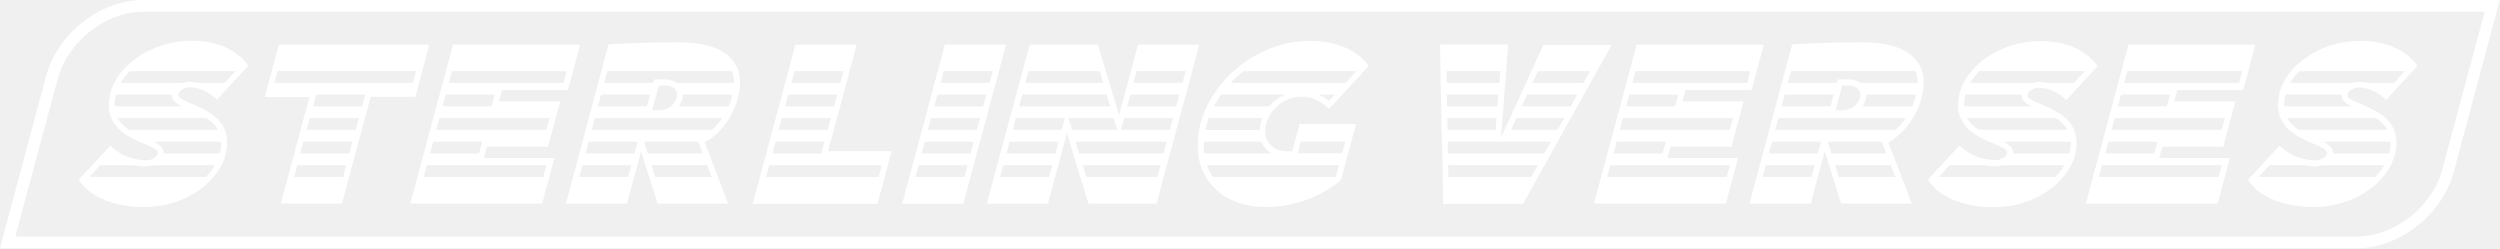
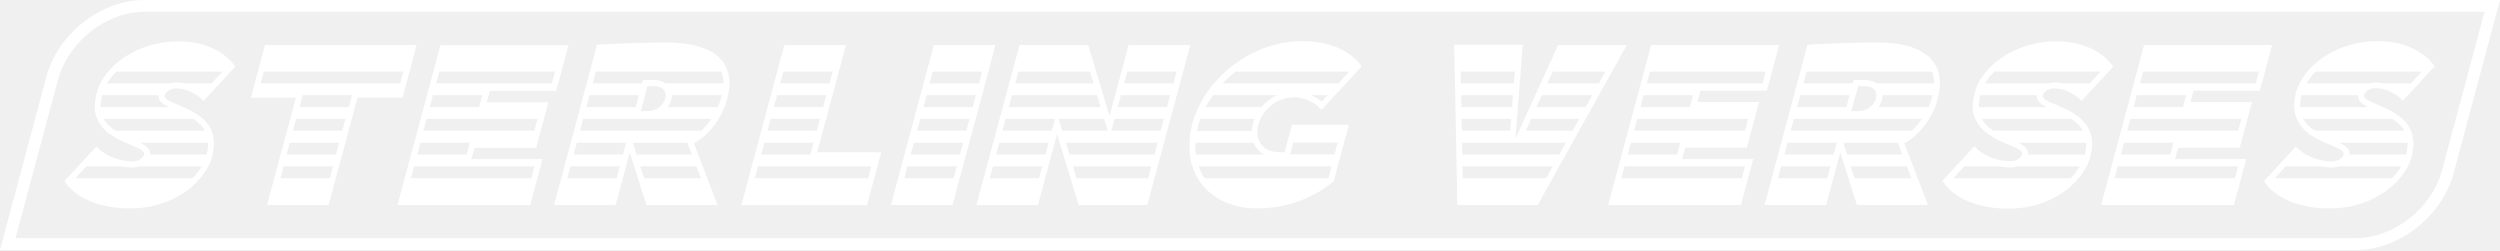
- <svg xmlns="http://www.w3.org/2000/svg" version="1.1" id="Layer_1" x="0px" y="0px" viewBox="0 0 1107.6 110" style="enable-background:new 0 0 1107.6 110;" xml:space="preserve">
+ <svg xmlns="http://www.w3.org/2000/svg" version="1.1" id="Layer_1" x="0px" y="0px" viewBox="0 0 1100 110" style="enable-background:new 0 0 1100 110;" xml:space="preserve">
  <style type="text/css">
	.st0{fill:#FFFFFF;}
</style>
-   <path id="XMLID_1_" class="st0" d="M63.5,0c-19.1,0-38,14.8-43.1,33.8L3.5,96.9L0,110h13.6H1044c19.1,0,38-14.8,43.1-33.8l16.9-63.1  l3.5-13.1H1094H63.5z M1082.1,74.9c-4.5,16.8-21.2,29.9-38.1,29.9H6.8l18.7-69.6C30,18.4,46.7,5.2,63.5,5.2h1037.3L1082.1,74.9z   M638.2,31.5L638.2,31.5l0.1,5.2h0l0.1,5.2h0l0.1,5.2h0l0.1,5.2h0l0.1,5.2h0l0.1,5.2h0L639,68h0l0.1,5.2h0l0.1,5.2h0l0.2,11.9h35.4  l6.6-11.9h0l2.9-5.2h0l2.9-5.2h0l2.9-5.2h0l2.9-5.2h0l2.9-5.2h0l2.9-5.2h0l2.9-5.2h0l2.9-5.2h0l2.9-5.2h0l6.5-11.7h0l0,0h-30.2  L665,61l3.2-41.3H638l0,0h0L638.2,31.5z M641,41.9h22.8l-0.4,5.2h-22.3L641,41.9z M641.2,52.3H663l-0.4,5.2h-21.3L641.2,52.3z   M678.4,78.4h-36.7l-0.1-5.2h39.7L678.4,78.4z M681.3,31.5h23.2l-2.9,5.2h-22.7L681.3,31.5z M676.6,41.9h22.2l-2.9,5.2h-21.7  L676.6,41.9z M671.8,52.3h21.2l-2.9,5.2h-20.6L671.8,52.3z M687.1,62.8l-2.9,5.2h-42.7l-0.1-5.2H687.1z M664.7,31.5l-0.4,5.2h-23.3  l-0.1-5.2H664.7z M426.8,90.2l3.2-11.9h0l1.4-5.2h0l1.4-5.2h0l1.4-5.2h0l1.4-5.2h0l1.4-5.2h0l1.4-5.2h0l1.4-5.2h0l1.4-5.2h0l1.4-5.2  h0l3.1-11.7h0l0,0h-27.1l-18.9,70.5h0l0,0H426.8z M418.1,31.5h21.7l-1.4,5.2h-21.7L418.1,31.5z M415.3,41.9H437l-1.4,5.2h-21.7  L415.3,41.9z M412.5,52.3h21.7l-1.4,5.2h-21.7L412.5,52.3z M409.7,62.8h21.7l-1.4,5.2h-21.7L409.7,62.8z M407,73.2h21.7l-1.4,5.2  h-21.7L407,73.2z M883.4,91.8c13.2,0,24.4-5.8,30.7-13.4h0c1.4-1.7,2.6-3.4,3.5-5.2h0c0.7-1.3,1.2-2.7,1.6-4.1c0,0,0,0,0,0l0,0  c5.9-22.1-22.1-22.2-20.9-27.2c0.4-1.5,2.4-3,5-3c3.9,0,7,1.6,9.1,3h0.1c1.8,1.3,2.9,2.5,2.9,2.5l2.3-2.5h0l4.8-5.2h0l4.8-5.2h0  l2-2.2c0,0,0,0,0,0l0,0c0,0-6.4-11.1-25.2-11.1c-18.2,0-32.7,11.1-35.8,22.7c0,0,0,0,0,0v0c-0.1,0.3-0.2,0.7-0.2,1h0  c-0.4,1.9-0.6,3.6-0.6,5.2h0c0,0.1,0,0.3,0,0.4c0,0.3,0,0.6,0.1,0.9c0,0.3,0.1,0.6,0.1,0.8c0,0.2,0,0.4,0.1,0.5  c0.2,0.9,0.4,1.7,0.8,2.5h0c0.9,2.1,2.2,3.8,3.7,5.2h0c2.5,2.3,5.6,3.9,8.5,5.2h0.1c4.7,2.1,8.7,3.3,8.3,5.2h0c0,0,0,0.1,0,0.1  c-0.4,1.5-2.4,3-5,3c-10.4,0-16-6.5-16-6.5l-14,15.1c0,0,0,0,0,0l0,0C854.3,79.7,860.4,91.8,883.4,91.8z M877,31.5h46.7l-4.8,5.2  h-11.7c-1.2-0.3-2.5-0.4-3.9-0.4c-1,0-1.9,0.2-2.8,0.4h-27.6C874,34.9,875.4,33.1,877,31.5z M870.8,41.9h24.9  c-0.3,2.4,1.7,3.9,4.3,5.2h-29.8C870.1,45.6,870.3,43.8,870.8,41.9z M876.6,57.5c-2.2-1.4-4-3.1-5.1-5.2h39.3c2.2,1.4,4,3.1,5.2,5.2  H876.6z M887.5,62.8h29.9c0.1,1.6-0.1,3.3-0.6,5.2h-24.9C892.1,65.5,890.1,64,887.5,62.8z M863.8,73.2h15.3c1.6,0.3,3.3,0.5,5.1,0.5  c1,0,2-0.2,2.9-0.5h27.5c-1.1,1.8-2.4,3.6-4,5.2H859L863.8,73.2z M775.1,90.2L775.1,90.2l27.1,0l3.2-11.9h0l1.4-5.2h0l1.4-5.2h0  l0.2-0.9l7.2,22.8l0.1,0.4H847l0,0h0L836.6,63c0,0,0.2-0.1,0.5-0.3h0.1c1.1-0.6,3.7-2.2,6.4-5.2h0c1.3-1.4,2.7-3.1,3.9-5.2h0  c0.1-0.2,0.3-0.4,0.4-0.7c0,0,0,0,0,0c0.2-0.3,0.3-0.6,0.5-0.9c0-0.1,0.1-0.1,0.1-0.2c0.2-0.3,0.3-0.6,0.5-0.9  c0-0.1,0.1-0.1,0.1-0.2c0.3-0.7,0.7-1.5,1-2.3h0c0.5-1.2,0.9-2.4,1.2-3.7c3.9-14.6-3.8-24.7-26.8-24.7c-15.6,0-30.5,1-30.5,1  L775.1,90.2L775.1,90.2z M810.9,66.3l-1.1-3.5h23.9l0.5,1.2l1.5,4h-24.3L810.9,66.3z M837.7,73.2l2,5.2h-25l-1.7-5.2H837.7z   M848.7,42.7c-0.4,1.6-0.9,3.1-1.5,4.4h-22.1c0.7-0.9,1.2-2,1.5-3.1c0.2-0.7,0.3-1.4,0.3-2.1h22C848.8,42.2,848.8,42.4,848.7,42.7z   M793.5,31.5h55.2c0.6,1.6,0.9,3.3,0.9,5.2h-25.4c-1.3-0.9-3-1.5-4.9-1.5h-3.1h-2l-0.4,1.5h-21.7L793.5,31.5z M813.7,47.1l1.4-5.2h0  l1.1-4h3.1c3,0,4.9,1.7,4.9,4h0c0,0.5,0,1-0.2,1.5c-0.4,1.5-1.4,2.9-2.8,3.9c0,0,0,0,0,0c-1.4,1-3.1,1.6-4.9,1.6h-3.1L813.7,47.1  L813.7,47.1z M790.7,41.9h21.7l-1.4,5.2h-21.7L790.7,41.9z M787.9,52.3h56.4c-1.5,2.2-3.1,3.9-4.5,5.2h-53.3L787.9,52.3z   M785.1,62.8h21.7l-1,3.6l-0.4,1.6h-21.7L785.1,62.8z M782.3,73.2H804l-1.4,5.2h-21.7L782.3,73.2z M706.2,90.2L706.2,90.2l58.4,0  l3.2-11.9h0l1.4-5.2h0l0.8-3.1h0l0,0h-31.3l0.6-2.1h0L740,65h27.1l0.6-2.3h0l1.4-5.2h0l1.4-5.2h0l1.4-5.2h0l0.6-2.2h-27.1l0.8-3h0  l0.5-2H776l0.9-3.2h0l1.4-5.2h0l3.1-11.7h0l0,0h-56.3L706.2,90.2L706.2,90.2z M724.6,31.5h50.9l-1.4,5.2h-50.9L724.6,31.5z   M721.8,41.9h21.7l-0.6,2.3l-0.8,2.9h-21.7L721.8,41.9z M719,52.3h48.8l-1.4,5.2h-48.8L719,52.3z M716.2,62.8H738l-0.4,1.6l-1,3.6  h-21.7L716.2,62.8z M713.4,73.2h53l-1.4,5.2h-53L713.4,73.2z M181.8,90.2L181.8,90.2l58.4,0l3.2-11.9h0l1.4-5.2h0l0.8-3.1h0l0,0  h-31.3l0.6-2.1h0l0.8-2.9h27.1l0.6-2.3h0l1.4-5.2h0l1.4-5.2h0l1.4-5.2h0l0.6-2.2h-27.1l0.8-3h0l0.5-2h29.2l0.9-3.2h0l1.4-5.2h0  l3.1-11.7h0l0,0h-56.3L181.8,90.2L181.8,90.2z M200.2,31.5h50.9l-1.4,5.2h-50.9L200.2,31.5z M197.5,41.9h21.7l-0.6,2.3l-0.8,2.9  h-21.7L197.5,41.9z M194.7,52.3h48.8l-1.4,5.2h-48.8L194.7,52.3z M191.9,62.8h21.7l-0.4,1.6l-1,3.6h-21.7L191.9,62.8z M189.1,73.2  h53l-1.4,5.2h-53L189.1,73.2z M250.7,90.2L250.7,90.2l27.1,0l3.2-11.9h0l1.4-5.2h0l1.4-5.2h0L284,67l7.2,22.8l0.1,0.4h31.3l0,0h0  L312.2,63c0,0,0.2-0.1,0.5-0.3h0.1c1.1-0.6,3.7-2.2,6.4-5.2h0c1.3-1.4,2.7-3.1,3.9-5.2h0c0.1-0.2,0.3-0.4,0.4-0.7c0,0,0,0,0,0  c0.2-0.3,0.3-0.6,0.5-0.9c0-0.1,0.1-0.1,0.1-0.2c0.2-0.3,0.3-0.6,0.5-0.9c0-0.1,0.1-0.1,0.1-0.2c0.3-0.7,0.7-1.5,1-2.3h0  c0.5-1.2,0.9-2.4,1.2-3.7c3.9-14.6-3.8-24.7-26.8-24.7c-15.6,0-30.5,1-30.5,1L250.7,90.2L250.7,90.2z M286.5,66.3l-1.1-3.5h23.9  l0.5,1.2l1.5,4H287L286.5,66.3z M313.3,73.2l2,5.2h-25l-1.7-5.2H313.3z M324.3,42.7c-0.4,1.6-0.9,3.1-1.5,4.4h-22.1  c0.7-0.9,1.2-2,1.5-3.1c0.2-0.7,0.3-1.4,0.3-2.1h22C324.4,42.2,324.4,42.4,324.3,42.7z M269.1,31.5h55.2c0.6,1.6,0.9,3.3,0.9,5.2  h-25.4c-1.3-0.9-3-1.5-4.9-1.5h-3.1h-2l-0.4,1.5h-21.7L269.1,31.5z M289.4,47.1l1.4-5.2h0l1.1-4h3.1c3,0,4.9,1.7,4.9,4h0  c0,0.5,0,1-0.2,1.5c-0.4,1.5-1.4,2.9-2.8,3.9c0,0,0,0,0,0c-1.4,1-3.1,1.6-4.9,1.6h-3.1L289.4,47.1L289.4,47.1z M266.3,41.9H288  l-1.4,5.2h-21.7L266.3,41.9z M263.5,52.3H320c-1.5,2.2-3.1,3.9-4.5,5.2h-53.3L263.5,52.3z M260.8,62.8h21.7l-1,3.6l-0.4,1.6h-21.7  L260.8,62.8z M258,73.2h21.7l-1.4,5.2h-21.7L258,73.2z M530.9,60.3c-0.1,0.8-0.2,1.6-0.2,2.4c0,0,0,0.1,0,0.1h0  c-0.1,1.8,0,3.5,0.1,5.2h0c0.2,1.6,0.5,3.2,0.9,4.6c0,0,0,0,0,0c0.1,0.2,0.1,0.4,0.2,0.5h0c0.6,1.8,1.3,3.6,2.3,5.2h0  c4.8,8.2,14.1,13.4,26.5,13.4c20.9,0,33.5-12.1,33.5-12.1l0.3-1.3h0l1.4-5.2h0l1.4-5.2h0l1.4-5.2h0l1.4-5.2h0l0.7-2.6h-25L572.5,67  c0,0-1,0-2.1,0c-4.5,0-7.7-1.9-9.1-5.1c0,0,0-0.1,0-0.1c-0.1-0.3-0.2-0.5-0.3-0.8c0-0.1-0.1-0.2-0.1-0.3c-0.1-0.2-0.1-0.5-0.2-0.8  c0-0.1,0-0.3-0.1-0.5c0-0.2-0.1-0.5-0.1-0.8c0-0.2,0-0.4,0-0.6c0-1,0.2-2.1,0.5-3.2c0.2-0.9,0.6-1.8,1-2.6h0c0.9-2,2.3-3.8,3.9-5.2  h0c2.9-2.6,6.8-4.2,10.9-4.2c5,0,8.8,2.6,10.7,4.2h-0.1c0.9,0.8,1.4,1.3,1.4,1.3l1.2-1.3h0l4.8-5.2h0l4.8-5.2h0l4.8-5.2h0l2-2.2  c0,0,0,0,0,0l0,0c0,0-6.4-11.1-26.2-11.1c-21.9,0-42.9,16.1-48.4,36.8c-0.2,0.9-0.4,1.7-0.6,2.6h0c0,0,0,0,0,0.1  c-0.2,0.8-0.3,1.6-0.4,2.4C531,60.1,530.9,60.2,530.9,60.3z M575,67.7l1.3-5H596l-1.4,5.2H575L575,67.7z M593.2,73.2l-1.3,5  c-0.1,0.1-0.2,0.1-0.2,0.2h-54.3c-1.1-1.6-2-3.4-2.6-5.2H593.2z M588.8,44.7c-1.1-0.9-2.7-2-4.6-2.8h7.2L588.8,44.7z M551,31.5H601  l-4.8,5.2h-51C547,34.8,548.9,33.1,551,31.5z M541,41.9h28.2c-2.7,1.2-5,3-6.9,5.2h-24.5C538.8,45.3,539.8,43.6,541,41.9z   M534.5,55.6c0.3-1.1,0.7-2.2,1-3.3h23.8c-0.2,0.6-0.5,1.3-0.7,2c-0.3,1.1-0.5,2.2-0.5,3.3H534C534.2,56.9,534.3,56.3,534.5,55.6z   M533.3,62.8h25.6c0.4,0.9,0.8,1.7,1.4,2.5c0.9,1.1,1.9,2,3.2,2.7h-30C533.3,66.3,533.2,64.5,533.3,62.8z M1009.4,48.4  c0,0.3,0.1,0.6,0.1,0.9c0,0.2,0,0.4,0.1,0.5c0.2,0.9,0.4,1.7,0.8,2.5h0c0.9,2.1,2.2,3.8,3.7,5.2h0c2.5,2.3,5.6,3.9,8.5,5.2h0.1  c4.7,2.1,8.7,3.3,8.3,5.2h0c0,0,0,0.1,0,0.1c-0.4,1.5-2.4,3-5,3c-10.4,0-16-6.5-16-6.5l-14,15.1c0,0,0,0,0,0l0,0  c0,0,6.1,12.1,29.1,12.1c13.2,0,24.4-5.8,30.7-13.4h0c1.4-1.7,2.6-3.4,3.5-5.2h0c0.1-0.3,0.3-0.6,0.4-0.9c0,0,0,0,0,0  c0.5-1.1,0.9-2.1,1.2-3.2c0,0,0,0,0,0c0,0,0,0,0,0c5.9-22.1-22.1-22.2-20.9-27.2c0.4-1.5,2.4-3,5-3c3.9,0,7,1.6,9.1,3h0.1  c1.8,1.3,2.9,2.5,2.9,2.5l2.3-2.5h0l4.8-5.2h0l4.8-5.2h0l2-2.2c0,0,0,0,0,0l0,0c0,0-6.4-11.1-25.2-11.1c-18.2,0-32.7,11.1-35.8,22.7  c0,0,0,0,0,0c0,0,0,0,0,0c-0.1,0.3-0.2,0.7-0.2,1h0c-0.4,1.9-0.6,3.6-0.6,5.2h0c0,0.1,0,0.3,0,0.4  C1009.4,47.8,1009.4,48.1,1009.4,48.4z M1052.3,78.4h-51.6l4.8-5.2h15.3c1.6,0.3,3.3,0.5,5.1,0.5c1,0,2-0.2,2.9-0.5h27.5  C1055.3,75,1054,76.7,1052.3,78.4z M1058.5,68h-24.9c0.2-2.4-1.7-3.9-4.4-5.2h29.9C1059.2,64.3,1059,66,1058.5,68z M1057.8,57.5  h-39.4c-2.2-1.4-4-3.1-5.1-5.2h39.3C1054.8,53.8,1056.6,55.4,1057.8,57.5z M1018.8,31.5h46.7l-4.8,5.2H1049  c-1.2-0.3-2.5-0.4-3.9-0.4c-1,0-1.9,0.2-2.8,0.4h-27.6C1015.8,34.9,1017.1,33.1,1018.8,31.5z M1012.6,41.9h24.9  c-0.3,2.4,1.7,3.9,4.3,5.2h-29.8C1011.9,45.6,1012.1,43.8,1012.6,41.9z M388.8,90.2l3.2-11.9h0l1.4-5.2h0l1.4-5.2h0L395,67h-28.1  l1.1-4.3h0l1.4-5.2h0l1.4-5.2h0l1.4-5.2h0l1.4-5.2h0l1.4-5.2h0l1.4-5.2h0l3.1-11.7h0l0,0h-27.1l-18.9,70.5h0l0,0H388.8z M352,31.5  h21.7l-1.4,5.2h-21.7L352,31.5z M349.2,41.9h21.7l-1.4,5.2h-21.7L349.2,41.9z M346.4,52.3h21.7l-1.4,5.2H345L346.4,52.3z   M343.6,62.8h21.7l-1,3.6L364,68h-21.7L343.6,62.8z M340.8,73.2h49.9l-1.4,5.2h-49.9L340.8,73.2z M49,40.9C49,40.9,49,40.9,49,40.9  C48.9,40.9,48.9,40.9,49,40.9c-0.1,0.4-0.2,0.7-0.2,1h0c-0.4,1.9-0.6,3.6-0.6,5.2h0c0,0.1,0,0.3,0,0.4c0,0.3,0,0.6,0.1,0.9  c0,0.3,0.1,0.6,0.1,0.9c0,0.2,0,0.4,0.1,0.5c0.2,0.9,0.4,1.7,0.8,2.5h0c0.9,2.1,2.2,3.8,3.7,5.2h0c2.5,2.3,5.6,3.9,8.5,5.2h0.1  c4.7,2.1,8.7,3.3,8.3,5.2h0c0,0,0,0.1,0,0.1c-0.4,1.5-2.4,3-5,3c-10.4,0-16-6.5-16-6.5l-14,15.1c0,0,0,0,0,0l0,0  c0,0,6.1,12.1,29.1,12.1c13.2,0,24.4-5.8,30.7-13.4h0c1.4-1.7,2.6-3.4,3.5-5.2h0c0.7-1.3,1.2-2.7,1.6-4.1c0-0.1,0.1-0.2,0.1-0.4  c5.6-21.8-22.2-21.9-20.9-26.9c0.4-1.5,2.4-3,5-3c3.9,0,7,1.6,9.1,3h0.1c1.8,1.3,2.9,2.5,2.9,2.5l2.3-2.5h0l4.8-5.2h0l4.8-5.2h0  l2-2.2c0,0,0,0,0,0l0,0c0,0-6.4-11.1-25.2-11.1C66.5,18.2,52.1,29.3,49,40.9z M91.2,78.4H39.6l4.8-5.2h15.3c1.6,0.3,3.3,0.5,5.1,0.5  c1,0,2-0.2,2.9-0.5h27.5C94.2,75,92.8,76.7,91.2,78.4z M97.4,68H72.5c0.2-2.4-1.7-3.9-4.4-5.2H98C98,64.3,97.9,66,97.4,68z   M96.6,57.5H57.2c-2.2-1.4-4-3.1-5.1-5.2h39.3C93.7,53.8,95.5,55.4,96.6,57.5z M80.6,47.1H50.7c0-1.6,0.2-3.3,0.6-5.2h24.9  C76,44.3,77.9,45.8,80.6,47.1z M104.3,31.5l-4.8,5.2H87.8c-1.2-0.3-2.5-0.4-3.9-0.4c-1,0-1.9,0.2-2.8,0.4H53.5  c1.1-1.8,2.4-3.6,4.1-5.2H104.3z M924.1,90.2L924.1,90.2l58.4,0l3.2-11.9h0l1.4-5.2h0l0.8-3.1h0l0,0h-31.3l0.6-2.1h0l0.8-2.9H985  l0.6-2.3h0l1.4-5.2h0l1.4-5.2h0l1.4-5.2h0l0.6-2.2h-27.1l0.8-3h0l0.5-2h29.2l0.9-3.2h0l1.4-5.2h0l3.1-11.7h0l0,0H943L924.1,90.2  L924.1,90.2z M942.5,31.5h50.9l-1.4,5.2h-50.9L942.5,31.5z M939.7,41.9h21.7l-0.6,2.3l-0.8,2.9h-21.7L939.7,41.9z M936.9,52.3h48.8  l-1.4,5.2h-48.8L936.9,52.3z M934.1,62.8h21.7l-0.4,1.6l-1,3.6h-21.7L934.1,62.8z M931.3,73.2h53l-1.4,5.2h-53L931.3,73.2z   M124.4,90.2L124.4,90.2L124.4,90.2l27.1,0l3.2-11.9h0l1.4-5.2h0l1.4-5.2h0l1.4-5.2h0l1.4-5.2h0l1.4-5.2h0l1.4-5.2h0l1.1-4.2H184  l0.3-1h0l1.4-5.2h0l1.4-5.2h0l3.1-11.7h0l0,0h-66.7l-6.2,23.2h19.8L124.4,90.2z M152,78.4h-21.7l1.4-5.2h21.7L152,78.4z M154.8,68  H133l1.4-5.2h21.7L154.8,68z M157.6,57.5h-21.7l1.4-5.2h21.7L157.6,57.5z M161.7,42.2l-1.3,4.9h-21.7l1-3.6l0.4-1.6h21.7L161.7,42.2  z M121.6,36.7l1.4-5.2h61.3l-1.4,5.2H121.6z M437.2,90.2L437.2,90.2l27.1,0l3.2-11.9h0l1.4-5.2h0l1.4-5.2h0l1.4-5.2h0l1-3.7l1.1,3.7  h0l1.6,5.2h0l1.6,5.2h0l1.6,5.2h0l3.6,11.9h30.2l3.2-11.9h0l1.4-5.2h0l1.4-5.2h0l1.4-5.2h0l1.4-5.2h0l1.4-5.2h0l1.4-5.2h0l1.4-5.2h0  l1.4-5.2h0l1.4-5.2h0l3.1-11.7h0l0,0h-27.1l-8.4,31.2l-9.4-31.2h-30.2L437.2,90.2L437.2,90.2z M512.8,78.4h-31.5l-1.6-5.2h34.5  L512.8,78.4z M503.6,31.5h21.7l-1.4,5.2h-21.7L503.6,31.5z M500.8,41.9h21.7l-1.4,5.2h-21.7L500.8,41.9z M498,52.3h21.7l-1.4,5.2  h-21.7L498,52.3z M516.9,62.8l-1.4,5.2h-37.4l-1.6-5.2H516.9z M495,57.5h-20l-1.6-5.2h20L495,57.5z M455.7,31.5h31.5l1.6,5.2h-34.5  L455.7,31.5z M452.9,41.9h37.4l1.6,5.2h-40.4L452.9,41.9z M450.1,52.3h21.7l-1.4,5.2h-21.7L450.1,52.3z M447.3,62.8H469l-1.4,5.2  h-21.7L447.3,62.8z M444.5,73.2h21.7l-1.4,5.2h-21.7L444.5,73.2z" />
+   <path id="XMLID_1_" class="st0" d="M63.5,0c-19.1,0-38,14.8-43.1,33.8L3.5,96.9L0,110h13.6h1022.9c19.1,0,38-14.8,43.1-33.8  l16.9-63.1L1100,0h-13.6H63.5z M1074.5,74.9c-4.5,16.8-21.2,29.9-38.1,29.9H6.8l18.7-69.6C30,18.4,46.7,5.2,63.5,5.2h1029.7  L1074.5,74.9z M640.1,31.5L640.1,31.5l0.1,5.2h0l0.1,5.2h0l0.1,5.2h0l0.1,5.2h0l0.1,5.2h0l0.1,5.2h0l0.1,5.2h0l0.1,5.2h0l0.1,5.2h0  l0.2,11.9h35.4l6.6-11.9h0l2.9-5.2h0l2.9-5.2h0l2.9-5.2h0l2.9-5.2h0l2.9-5.2h0l2.9-5.2h0l2.9-5.2h0l2.9-5.2h0l2.9-5.2h0l6.5-11.7h0  l0,0h-30.2L666.8,61l3.2-41.3h-30.2l0,0h0L640.1,31.5z M642.9,41.9h22.8l-0.4,5.2H643L642.9,41.9z M643.1,52.3h21.8l-0.4,5.2h-21.3  L643.1,52.3z M680.3,78.4h-36.7l-0.1-5.2h39.7L680.3,78.4z M683.2,31.5h23.2l-2.9,5.2h-22.7L683.2,31.5z M678.4,41.9h22.2l-2.9,5.2  H676L678.4,41.9z M673.7,52.3h21.2l-2.9,5.2h-20.6L673.7,52.3z M689,62.8l-2.9,5.2h-42.7l-0.1-5.2H689z M666.5,31.5l-0.4,5.2h-23.3  l-0.1-5.2H666.5z M419.1,90.2l3.2-11.9h0l1.4-5.2h0l1.4-5.2h0l1.4-5.2h0l1.4-5.2h0l1.4-5.2h0l1.4-5.2h0l1.4-5.2h0l1.4-5.2h0l1.4-5.2  h0l3.1-11.7h0l0,0h-27.1L392,90.2h0l0,0H419.1z M410.4,31.5h21.7l-1.4,5.2H409L410.4,31.5z M407.7,41.9h21.7l-1.4,5.2h-21.7  L407.7,41.9z M404.9,52.3h21.7l-1.4,5.2h-21.7L404.9,52.3z M402.1,62.8h21.7l-1.4,5.2h-21.7L402.1,62.8z M399.3,73.2H421l-1.4,5.2  h-21.7L399.3,73.2z M883.9,91.8c13.2,0,24.4-5.8,30.7-13.4h0c1.4-1.7,2.6-3.4,3.5-5.2h0c0.7-1.3,1.2-2.7,1.6-4.1c0,0,0,0,0,0l0,0  c5.9-22.1-22.1-22.2-20.9-27.2c0.4-1.5,2.4-3,5-3c3.9,0,7,1.6,9.1,3h0.1c1.8,1.3,2.9,2.5,2.9,2.5l2.3-2.5h0l4.8-5.2h0l4.8-5.2h0  l2-2.2c0,0,0,0,0,0l0,0c0,0-6.4-11.1-25.2-11.1c-18.2,0-32.7,11.1-35.8,22.7c0,0,0,0,0,0v0c-0.1,0.3-0.2,0.7-0.2,1h0  c-0.4,1.9-0.6,3.6-0.6,5.2h0c0,0.1,0,0.3,0,0.4c0,0.3,0,0.6,0.1,0.9c0,0.3,0.1,0.6,0.1,0.8c0,0.2,0,0.4,0.1,0.5  c0.2,0.9,0.4,1.7,0.8,2.5h0c0.9,2.1,2.2,3.8,3.7,5.2h0c2.5,2.3,5.6,3.9,8.5,5.2h0.1c4.7,2.1,8.7,3.3,8.3,5.2h0c0,0,0,0.1,0,0.1  c-0.4,1.5-2.4,3-5,3c-10.4,0-16-6.5-16-6.5l-14,15.1c0,0,0,0,0,0l0,0C854.8,79.7,861,91.8,883.9,91.8z M877.5,31.5h46.7l-4.8,5.2  h-11.7c-1.2-0.3-2.5-0.4-3.9-0.4c-1,0-1.9,0.2-2.8,0.4h-27.6C874.5,34.9,875.9,33.1,877.5,31.5z M871.3,41.9h24.9  c-0.3,2.4,1.7,3.9,4.3,5.2h-29.8C870.6,45.6,870.8,43.8,871.3,41.9z M877.1,57.5c-2.2-1.4-4-3.1-5.1-5.2h39.3c2.2,1.4,4,3.1,5.2,5.2  H877.1z M888,62.8h29.9c0.1,1.6-0.1,3.3-0.6,5.2h-24.9C892.6,65.5,890.6,64,888,62.8z M864.3,73.2h15.3c1.6,0.3,3.3,0.5,5.1,0.5  c1,0,2-0.2,2.9-0.5h27.5c-1.1,1.8-2.4,3.6-4,5.2h-51.6L864.3,73.2z M776.4,90.2L776.4,90.2l27.1,0l3.2-11.9h0l1.4-5.2h0l1.4-5.2h0  l0.2-0.9l7.2,22.8l0.1,0.4h31.3l0,0h0L837.9,63c0,0,0.2-0.1,0.5-0.3h0.1c1.1-0.6,3.7-2.2,6.4-5.2h0c1.3-1.4,2.7-3.1,3.9-5.2h0  c0.1-0.2,0.3-0.4,0.4-0.7c0,0,0,0,0,0c0.2-0.3,0.3-0.6,0.5-0.9c0-0.1,0.1-0.1,0.1-0.2c0.2-0.3,0.3-0.6,0.5-0.9  c0-0.1,0.1-0.1,0.1-0.2c0.3-0.7,0.7-1.5,1-2.3h0c0.5-1.2,0.9-2.4,1.2-3.7c3.9-14.6-3.8-24.7-26.8-24.7c-15.6,0-30.5,1-30.5,1  L776.4,90.2L776.4,90.2z M812.2,66.3l-1.1-3.5H835l0.5,1.2l1.5,4h-24.3L812.2,66.3z M839,73.2l2,5.2h-25l-1.7-5.2H839z M850.1,42.7  c-0.4,1.6-0.9,3.1-1.5,4.4h-22.1c0.7-0.9,1.2-2,1.5-3.1c0.2-0.7,0.3-1.4,0.3-2.1h22C850.2,42.2,850.1,42.4,850.1,42.7z M794.9,31.5  h55.2c0.6,1.6,0.9,3.3,0.9,5.2h-25.4c-1.3-0.9-3-1.5-4.9-1.5h-3.1h-2l-0.4,1.5h-21.7L794.9,31.5z M815.1,47.1l1.4-5.2h0l1.1-4h3.1  c3,0,4.9,1.7,4.9,4h0c0,0.5,0,1-0.2,1.5c-0.4,1.5-1.4,2.9-2.8,3.9c0,0,0,0,0,0c-1.4,1-3.1,1.6-4.9,1.6h-3.1L815.1,47.1L815.1,47.1z   M792.1,41.9h21.7l-1.4,5.2h-21.7L792.1,41.9z M789.3,52.3h56.4c-1.5,2.2-3.1,3.9-4.5,5.2h-53.3L789.3,52.3z M786.5,62.8h21.7  l-1,3.6l-0.4,1.6h-21.7L786.5,62.8z M783.7,73.2h21.7l-1.4,5.2h-21.7L783.7,73.2z M707.6,90.2L707.6,90.2l58.4,0l3.2-11.9h0l1.4-5.2  h0l0.8-3.1h0l0,0h-31.3l0.6-2.1h0l0.8-2.9h27.1l0.6-2.3h0l1.4-5.2h0l1.4-5.2h0l1.4-5.2h0l0.6-2.2h-27.1l0.8-3h0l0.5-2h29.2l0.9-3.2  h0l1.4-5.2h0l3.1-11.7h0l0,0h-56.3L707.6,90.2L707.6,90.2z M726,31.5h50.9l-1.4,5.2h-50.9L726,31.5z M723.2,41.9h21.7l-0.6,2.3  l-0.8,2.9h-21.7L723.2,41.9z M720.4,52.3h48.8l-1.4,5.2H719L720.4,52.3z M717.6,62.8h21.7l-0.4,1.6l-1,3.6h-21.7L717.6,62.8z   M714.8,73.2h53l-1.4,5.2h-53L714.8,73.2z M174.9,90.2L174.9,90.2l58.4,0l3.2-11.9h0l1.4-5.2h0l0.8-3.1h0l0,0h-31.3L208,68h0  l0.8-2.9h27.1l0.6-2.3h0l1.4-5.2h0l1.4-5.2h0l1.4-5.2h0l0.6-2.2h-27.1l0.8-3h0l0.5-2h29.2l0.9-3.2h0l1.4-5.2h0l3.1-11.7h0l0,0h-56.3  L174.9,90.2L174.9,90.2z M193.3,31.5h50.9l-1.4,5.2h-50.9L193.3,31.5z M190.5,41.9h21.7l-0.6,2.3l-0.8,2.9h-21.7L190.5,41.9z   M187.7,52.3h48.8l-1.4,5.2h-48.8L187.7,52.3z M185,62.8h21.7l-0.4,1.6l-1,3.6h-21.7L185,62.8z M182.2,73.2h53l-1.4,5.2h-53  L182.2,73.2z M243.8,90.2L243.8,90.2l27.1,0l3.2-11.9h0l1.4-5.2h0l1.4-5.2h0l0.2-0.9l7.2,22.8l0.1,0.4h31.3l0,0h0L305.3,63  c0,0,0.2-0.1,0.5-0.3h0.1c1.1-0.6,3.7-2.2,6.4-5.2h0c1.3-1.4,2.7-3.1,3.9-5.2h0c0.1-0.2,0.3-0.4,0.4-0.7c0,0,0,0,0,0  c0.2-0.3,0.3-0.6,0.5-0.9c0-0.1,0.1-0.1,0.1-0.2c0.2-0.3,0.3-0.6,0.5-0.9c0-0.1,0.1-0.1,0.1-0.2c0.3-0.7,0.7-1.5,1-2.3h0  c0.5-1.2,0.9-2.4,1.2-3.7c3.9-14.6-3.8-24.7-26.8-24.7c-15.6,0-30.5,1-30.5,1L243.8,90.2L243.8,90.2z M279.6,66.3l-1.1-3.5h23.9  l0.5,1.2l1.5,4h-24.3L279.6,66.3z M306.4,73.2l2,5.2h-25l-1.7-5.2H306.4z M317.4,42.7c-0.4,1.6-0.9,3.1-1.5,4.4h-22.1  c0.7-0.9,1.2-2,1.5-3.1c0.2-0.7,0.3-1.4,0.3-2.1h22C317.5,42.2,317.5,42.4,317.4,42.7z M262.2,31.5h55.2c0.6,1.6,0.9,3.3,0.9,5.2  h-25.4c-1.3-0.9-3-1.5-4.9-1.5h-3.1h-2l-0.4,1.5h-21.7L262.2,31.5z M282.4,47.1l1.4-5.2h0l1.1-4h3.1c3,0,4.9,1.7,4.9,4h0  c0,0.5,0,1-0.2,1.5c-0.4,1.5-1.4,2.9-2.8,3.9c0,0,0,0,0,0c-1.4,1-3.1,1.6-4.9,1.6H282L282.4,47.1L282.4,47.1z M259.4,41.9h21.7  l-1.4,5.2H258L259.4,41.9z M256.6,52.3h56.4c-1.5,2.2-3.1,3.9-4.5,5.2h-53.3L256.6,52.3z M253.8,62.8h21.7l-1,3.6l-0.4,1.6h-21.7  L253.8,62.8z M251,73.2h21.7l-1.4,5.2h-21.7L251,73.2z M523.6,60.3c-0.1,0.8-0.2,1.6-0.2,2.4c0,0,0,0.1,0,0.1h0  c-0.1,1.8,0,3.5,0.1,5.2h0c0.2,1.6,0.5,3.2,0.9,4.6c0,0,0,0,0,0c0.1,0.2,0.1,0.4,0.2,0.5h0c0.6,1.8,1.3,3.6,2.3,5.2h0  c4.8,8.2,14.1,13.4,26.5,13.4c20.9,0,33.5-12.1,33.5-12.1l0.3-1.3h0l1.4-5.2h0l1.4-5.2h0l1.4-5.2h0l1.4-5.2h0l0.7-2.6h-25L565.2,67  c0,0-1,0-2.1,0c-4.5,0-7.7-1.9-9.1-5.1c0,0,0-0.1,0-0.1c-0.1-0.3-0.2-0.5-0.3-0.8c0-0.1-0.1-0.2-0.1-0.3c-0.1-0.2-0.1-0.5-0.2-0.8  c0-0.1,0-0.3-0.1-0.5c0-0.2-0.1-0.5-0.1-0.8c0-0.2,0-0.4,0-0.6c0-1,0.2-2.1,0.5-3.2c0.2-0.9,0.6-1.8,1-2.6h0c0.9-2,2.3-3.8,3.9-5.2  h0c2.9-2.6,6.8-4.2,10.9-4.2c5,0,8.8,2.6,10.7,4.2h-0.1c0.9,0.8,1.4,1.3,1.4,1.3l1.2-1.3h0l4.8-5.2h0l4.8-5.2h0l4.8-5.2h0l2-2.2  c0,0,0,0,0,0l0,0c0,0-6.4-11.1-26.2-11.1c-21.9,0-42.9,16.1-48.4,36.8c-0.2,0.9-0.4,1.7-0.6,2.6h0c0,0,0,0,0,0.1  c-0.2,0.8-0.3,1.6-0.4,2.4C523.6,60.1,523.6,60.2,523.6,60.3z M567.7,67.7l1.3-5h19.6l-1.4,5.2h-19.6L567.7,67.7z M585.9,73.2  l-1.3,5c-0.1,0.1-0.2,0.1-0.2,0.2H530c-1.1-1.6-2-3.4-2.6-5.2H585.9z M581.5,44.7c-1.1-0.9-2.7-2-4.6-2.8h7.2L581.5,44.7z   M543.6,31.5h50.1l-4.8,5.2h-51C539.7,34.8,541.6,33.1,543.6,31.5z M533.7,41.9h28.2c-2.7,1.2-5,3-6.9,5.2h-24.5  C531.4,45.3,532.5,43.6,533.7,41.9z M527.1,55.6c0.3-1.1,0.7-2.2,1-3.3H552c-0.2,0.6-0.5,1.3-0.7,2c-0.3,1.1-0.5,2.2-0.5,3.3h-24.1  C526.8,56.9,527,56.3,527.1,55.6z M526,62.8h25.6c0.4,0.9,0.8,1.7,1.4,2.5c0.9,1.1,1.9,2,3.2,2.7h-30  C525.9,66.3,525.9,64.5,526,62.8z M1009.6,48.4c0,0.3,0.1,0.6,0.1,0.9c0,0.2,0,0.4,0.1,0.5c0.2,0.9,0.4,1.7,0.8,2.5h0  c0.9,2.1,2.2,3.8,3.7,5.2h0c2.5,2.3,5.6,3.9,8.5,5.2h0.1c4.7,2.1,8.7,3.3,8.3,5.2h0c0,0,0,0.1,0,0.1c-0.4,1.5-2.4,3-5,3  c-10.4,0-16-6.5-16-6.5l-14,15.1c0,0,0,0,0,0l0,0c0,0,6.1,12.1,29.1,12.1c13.2,0,24.4-5.8,30.7-13.4h0c1.4-1.7,2.6-3.4,3.5-5.2h0  c0.1-0.3,0.3-0.6,0.4-0.9c0,0,0,0,0,0c0.5-1.1,0.9-2.1,1.2-3.2c0,0,0,0,0,0c0,0,0,0,0,0c5.9-22.1-22.1-22.2-20.9-27.2  c0.4-1.5,2.4-3,5-3c3.9,0,7,1.6,9.1,3h0.1c1.8,1.3,2.9,2.5,2.9,2.5l2.3-2.5h0l4.8-5.2h0l4.8-5.2h0l2-2.2c0,0,0,0,0,0l0,0  c0,0-6.4-11.1-25.2-11.1c-18.2,0-32.7,11.1-35.8,22.7c0,0,0,0,0,0c0,0,0,0,0,0c-0.1,0.3-0.2,0.7-0.2,1h0c-0.4,1.9-0.6,3.6-0.6,5.2h0  c0,0.1,0,0.3,0,0.4C1009.5,47.8,1009.5,48.1,1009.6,48.4z M1052.5,78.4h-51.6l4.8-5.2h15.3c1.6,0.3,3.3,0.5,5.1,0.5  c1,0,2-0.2,2.9-0.5h27.5C1055.5,75,1054.1,76.7,1052.5,78.4z M1058.7,68h-24.9c0.2-2.4-1.7-3.9-4.4-5.2h29.9  C1059.4,64.3,1059.2,66,1058.7,68z M1057.9,57.5h-39.4c-2.2-1.4-4-3.1-5.1-5.2h39.3C1055,53.8,1056.8,55.4,1057.9,57.5z   M1018.9,31.5h46.7l-4.8,5.2h-11.7c-1.2-0.3-2.5-0.4-3.9-0.4c-1,0-1.9,0.2-2.8,0.4h-27.6C1015.9,34.9,1017.3,33.1,1018.9,31.5z   M1012.7,41.9h24.9c-0.3,2.4,1.7,3.9,4.3,5.2h-29.8C1012,45.6,1012.2,43.8,1012.7,41.9z M381.5,90.2l3.2-11.9h0l1.4-5.2h0l1.4-5.2h0  l0.2-0.9h-28.1l1.1-4.3h0l1.4-5.2h0l1.4-5.2h0l1.4-5.2h0l1.4-5.2h0l1.4-5.2h0l1.4-5.2h0l3.1-11.7h0l0,0h-27.1l-18.9,70.5h0l0,0  H381.5z M344.7,31.5h21.7l-1.4,5.2h-21.7L344.7,31.5z M341.9,41.9h21.7l-1.4,5.2h-21.7L341.9,41.9z M339.1,52.3h21.7l-1.4,5.2h-21.7  L339.1,52.3z M336.3,62.8H358l-1,3.6l-0.4,1.6h-21.7L336.3,62.8z M333.5,73.2h49.9l-1.4,5.2h-49.9L333.5,73.2z M42.5,40.9  C42.5,40.9,42.5,40.9,42.5,40.9C42.5,40.9,42.5,40.9,42.5,40.9c-0.1,0.4-0.2,0.7-0.2,1h0c-0.4,1.9-0.6,3.6-0.6,5.2h0  c0,0.1,0,0.3,0,0.4c0,0.3,0,0.6,0.1,0.9c0,0.3,0.1,0.6,0.1,0.9c0,0.2,0,0.4,0.1,0.5c0.2,0.9,0.4,1.7,0.8,2.5h0  c0.9,2.1,2.2,3.8,3.7,5.2h0c2.5,2.3,5.6,3.9,8.5,5.2h0.1c4.7,2.1,8.7,3.3,8.3,5.2h0c0,0,0,0.1,0,0.1c-0.4,1.5-2.4,3-5,3  c-10.4,0-16-6.5-16-6.5l-14,15.1c0,0,0,0,0,0l0,0c0,0,6.1,12.1,29.1,12.1c13.2,0,24.4-5.8,30.7-13.4h0c1.4-1.7,2.6-3.4,3.5-5.2h0  c0.7-1.3,1.2-2.7,1.6-4.1c0-0.1,0.1-0.2,0.1-0.4C99,46.9,71.2,46.9,72.5,41.9c0.4-1.5,2.4-3,5-3c3.9,0,7,1.6,9.1,3h0.1  c1.8,1.3,2.9,2.5,2.9,2.5l2.3-2.5h0l4.8-5.2h0l4.8-5.2h0l2-2.2c0,0,0,0,0,0l0,0c0,0-6.4-11.1-25.2-11.1  C60.1,18.2,45.6,29.3,42.5,40.9z M84.7,78.4H33.2l4.8-5.2h15.3c1.6,0.3,3.3,0.5,5.1,0.5c1,0,2-0.2,2.9-0.5h27.5  C87.7,75,86.4,76.7,84.7,78.4z M90.9,68H66c0.2-2.4-1.7-3.9-4.4-5.2h29.9C91.6,64.3,91.4,66,90.9,68z M90.2,57.5H50.8  c-2.2-1.4-4-3.1-5.1-5.2H85C87.2,53.8,89,55.4,90.2,57.5z M74.1,47.1H44.3c0-1.6,0.2-3.3,0.6-5.2h24.9  C69.6,44.3,71.5,45.8,74.1,47.1z M97.9,31.5l-4.8,5.2H81.4c-1.2-0.3-2.5-0.4-3.9-0.4c-1,0-1.9,0.2-2.8,0.4H47.1  c1.1-1.8,2.4-3.6,4.1-5.2H97.9z M924.5,90.2L924.5,90.2l58.4,0l3.2-11.9h0l1.4-5.2h0l0.8-3.1h0l0,0H957l0.6-2.1h0l0.8-2.9h27.1  l0.6-2.3h0l1.4-5.2h0l1.4-5.2h0l1.4-5.2h0l0.6-2.2h-27.1l0.8-3h0l0.5-2h29.2l0.9-3.2h0l1.4-5.2h0l3.1-11.7h0l0,0h-56.3L924.5,90.2  L924.5,90.2z M943,31.5h50.9l-1.4,5.2h-50.9L943,31.5z M940.2,41.9h21.7l-0.6,2.3l-0.8,2.9h-21.7L940.2,41.9z M937.4,52.3h48.8  l-1.4,5.2H936L937.4,52.3z M934.6,62.8h21.7l-0.4,1.6l-1,3.6h-21.7L934.6,62.8z M931.8,73.2h53l-1.4,5.2h-53L931.8,73.2z   M117.5,90.2L117.5,90.2L117.5,90.2l27.1,0l3.2-11.9h0l1.4-5.2h0l1.4-5.2h0l1.4-5.2h0l1.4-5.2h0l1.4-5.2h0l1.4-5.2h0l1.1-4.2h19.8  l0.3-1h0l1.4-5.2h0l1.4-5.2h0l3.1-11.7h0l0,0h-66.7l-6.2,23.2h19.8L117.5,90.2z M145.1,78.4h-21.7l1.4-5.2h21.7L145.1,78.4z   M147.8,68h-21.7l1.4-5.2h21.7L147.8,68z M150.6,57.5h-21.7l1.4-5.2H152L150.6,57.5z M154.8,42.2l-1.3,4.9h-21.7l1-3.6l0.4-1.6h21.7  L154.8,42.2z M114.7,36.7l1.4-5.2h61.3l-1.4,5.2H114.7z M429.6,90.2L429.6,90.2l27.1,0l3.2-11.9h0l1.4-5.2h0l1.4-5.2h0l1.4-5.2h0  l1-3.7l1.1,3.7h0l1.6,5.2h0l1.6,5.2h0l1.6,5.2h0l3.6,11.9h30.2l3.2-11.9h0l1.4-5.2h0l1.4-5.2h0l1.4-5.2h0l1.4-5.2h0l1.4-5.2h0  l1.4-5.2h0l1.4-5.2h0l1.4-5.2h0l1.4-5.2h0l3.1-11.7h0l0,0h-27.1l-8.4,31.2l-9.4-31.2h-30.2L429.6,90.2L429.6,90.2z M505.2,78.4  h-31.5l-1.6-5.2h34.5L505.2,78.4z M496,31.5h21.7l-1.4,5.2h-21.7L496,31.5z M493.2,41.9h21.7l-1.4,5.2h-21.7L493.2,41.9z   M490.4,52.3h21.7l-1.4,5.2H489L490.4,52.3z M509.4,62.8L508,68h-37.4l-1.6-5.2H509.4z M487.4,57.5h-20l-1.6-5.2h20L487.4,57.5z   M448.1,31.5h31.5l1.6,5.2h-34.5L448.1,31.5z M445.3,41.9h37.4l1.6,5.2h-40.4L445.3,41.9z M442.5,52.3h21.7l-1.4,5.2h-21.7  L442.5,52.3z M439.7,62.8h21.7L460,68h-21.7L439.7,62.8z M436.9,73.2h21.7l-1.4,5.2h-21.7L436.9,73.2z" />
</svg>
